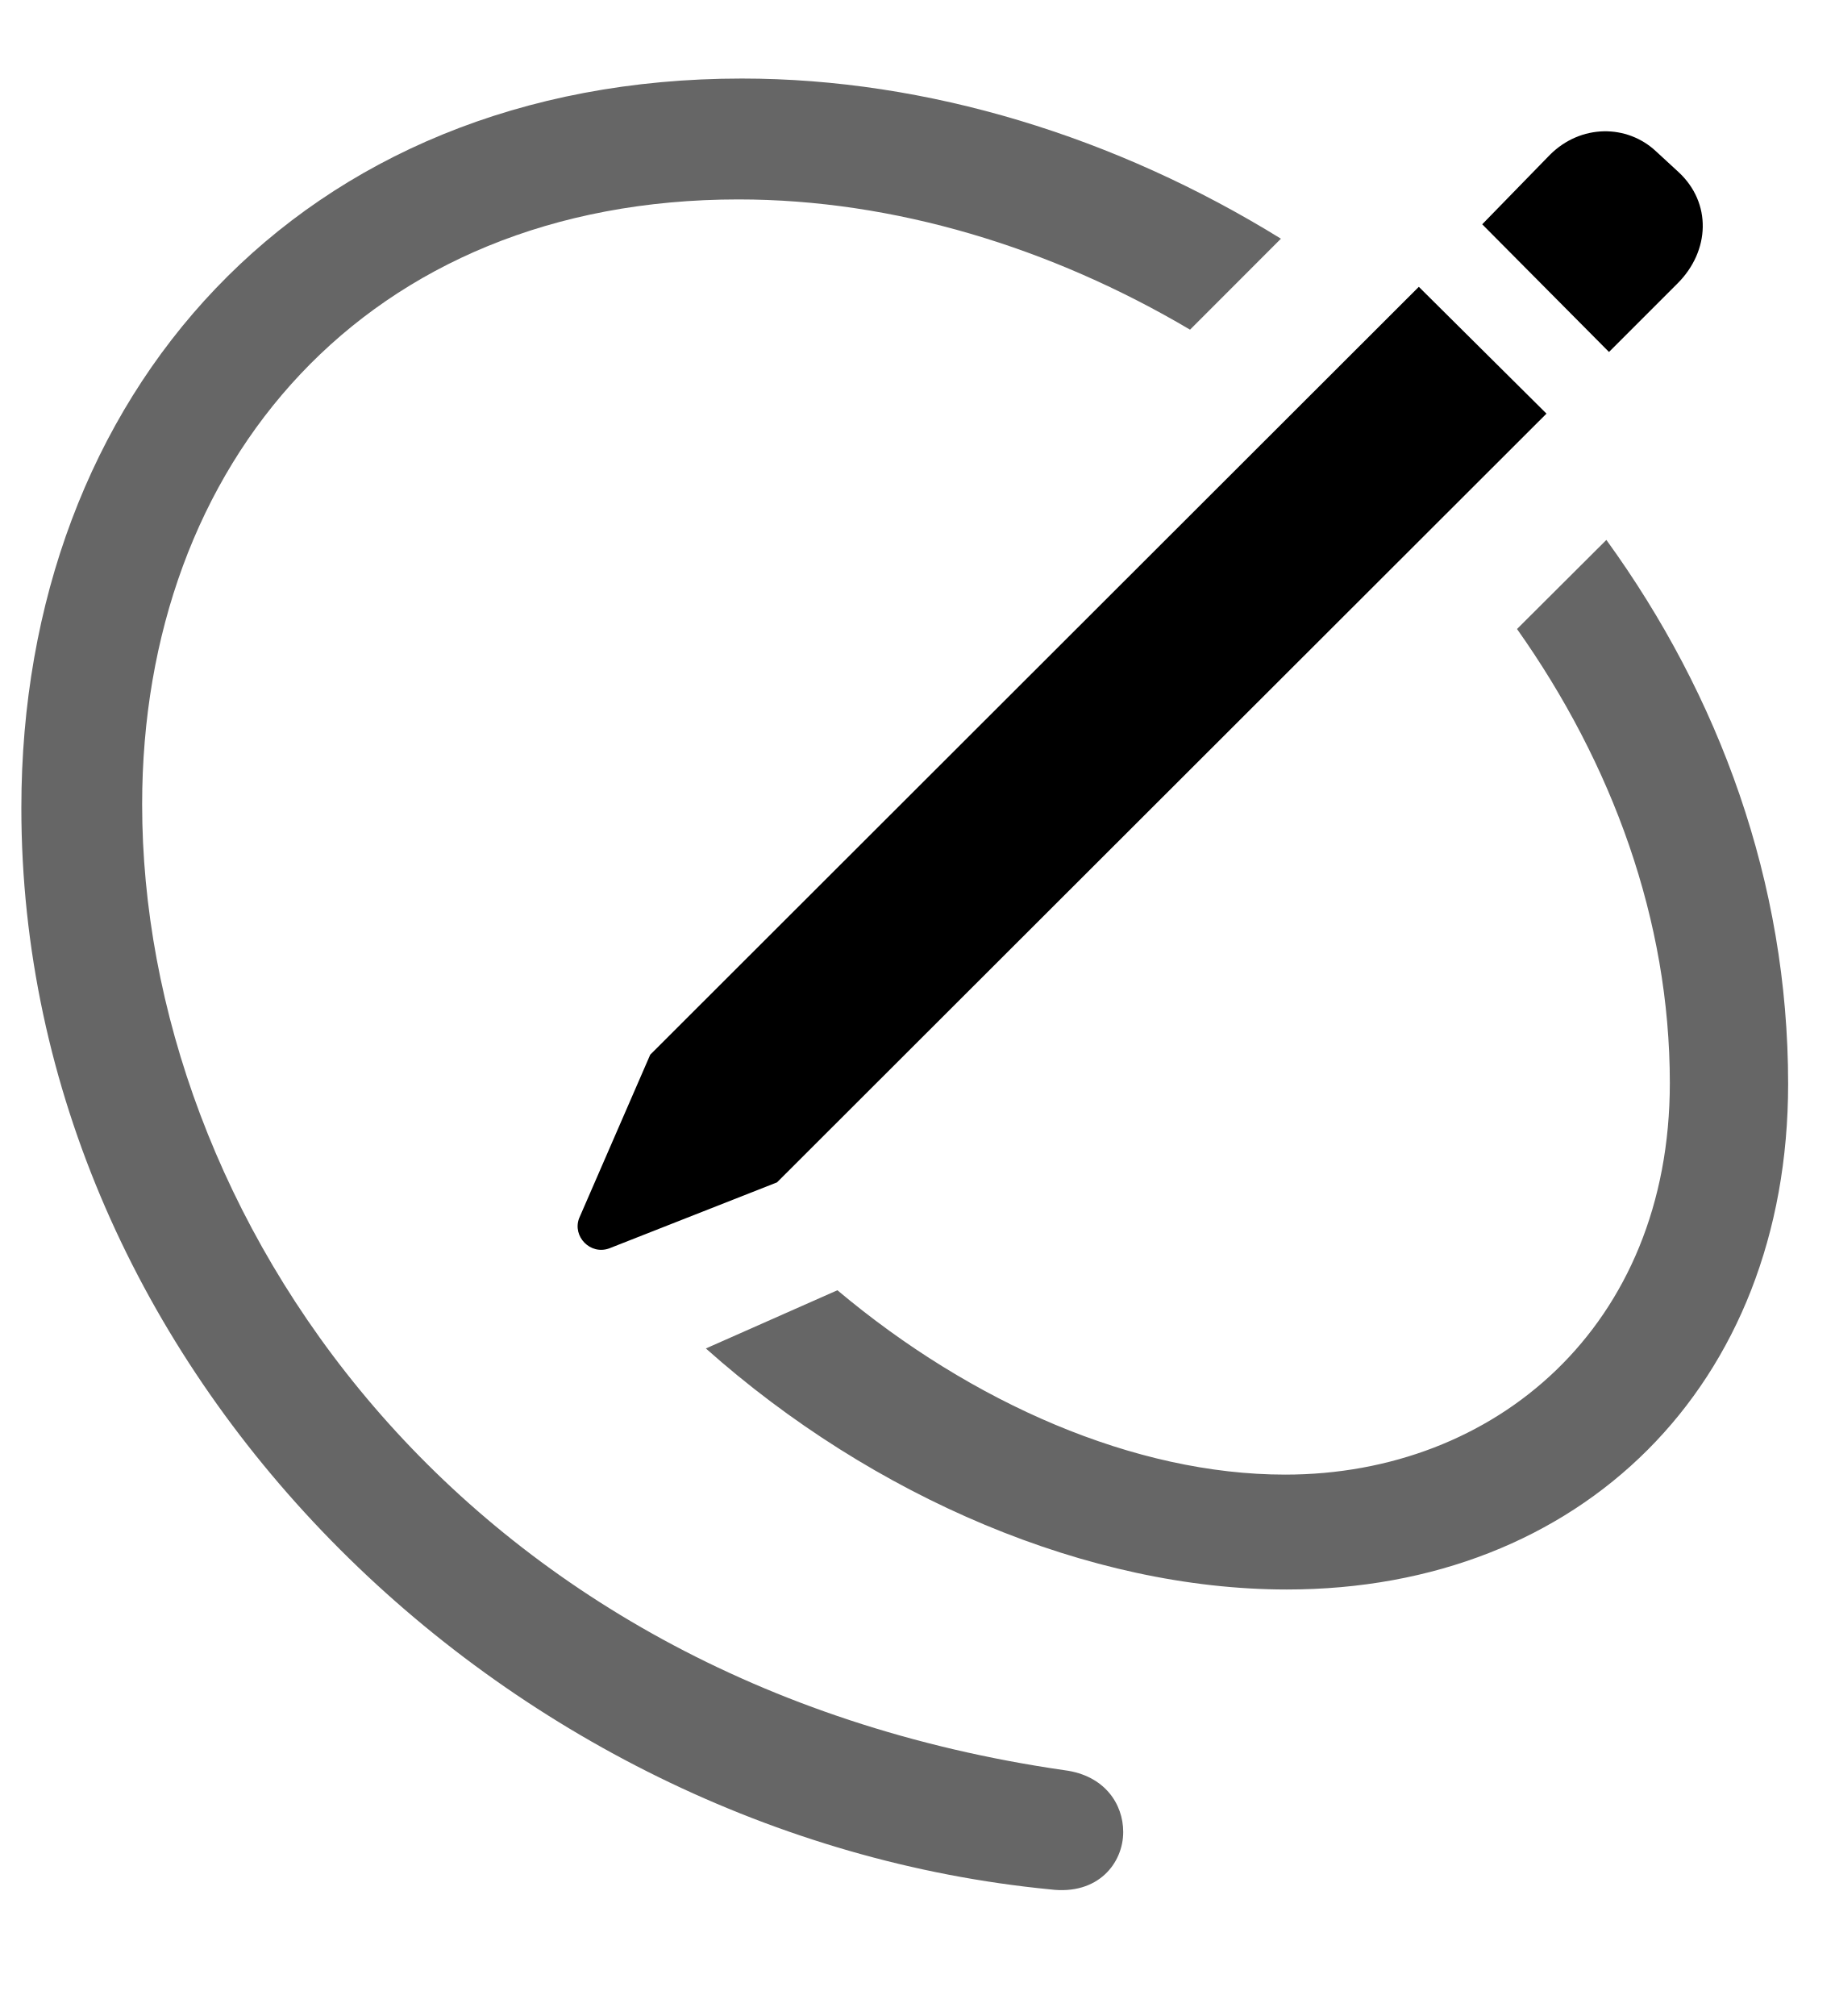
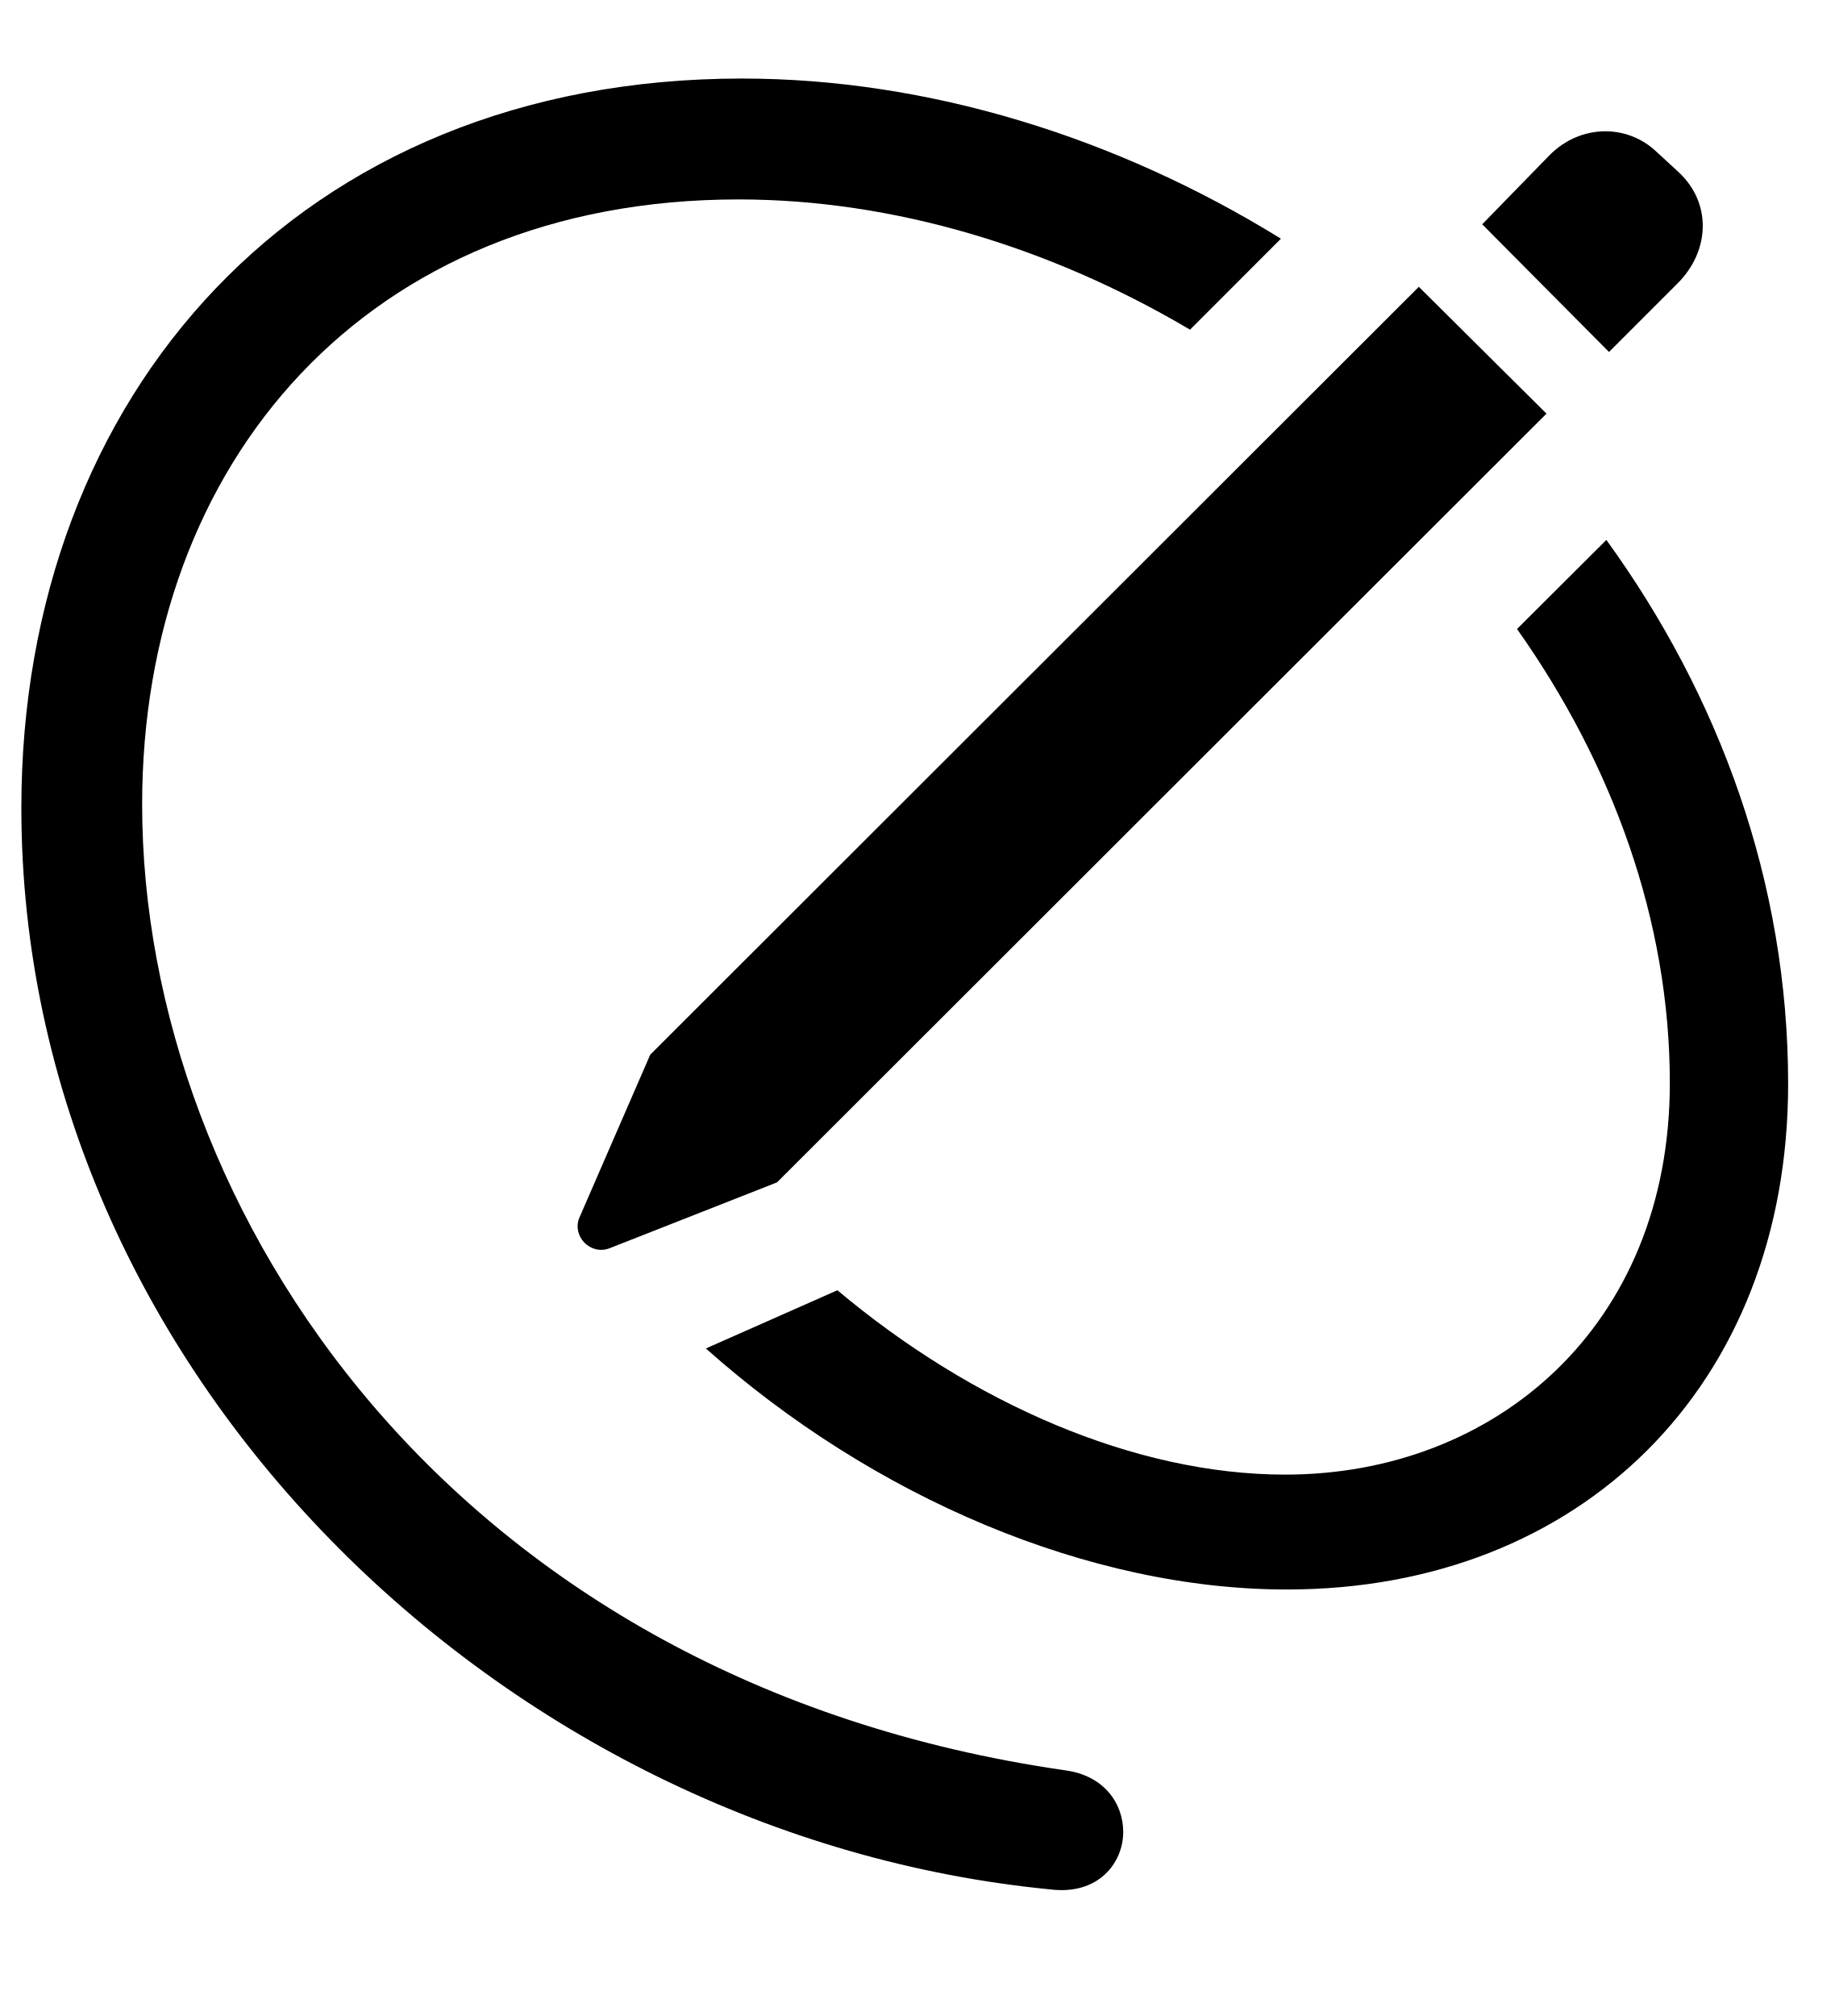
<svg xmlns="http://www.w3.org/2000/svg" viewBox="0 0 25.087 27.567">
-   <path d="M17.519 3.264L16.276 4.508C14.371 3.382 12.224 2.727 10.1 2.727C5.002 2.727 1.944 6.336 1.944 11C1.944 16.567 6.198 23 14.565 24.207C15.104 24.278 15.362 24.664 15.362 25.051C15.362 25.473 15.022 25.918 14.366 25.836C6.889 25.11 0.292 18.758 0.292 11.047C0.292 5.399 4.1 1.074 10.147 1.074C12.688 1.074 15.268 1.873 17.519 3.264ZM24.456 14.821C24.456 18.946 21.62 21.735 17.6 21.735C14.896 21.735 11.943 20.477 9.654 18.439L11.453 17.643C13.29 19.186 15.52 20.164 17.577 20.164C20.448 20.164 22.838 18.137 22.838 14.809C22.838 12.585 22.051 10.442 20.748 8.601L21.97 7.383C23.513 9.512 24.456 12.063 24.456 14.821Z" fill="currentColor" fill-opacity="0.6" stroke="currentColor" stroke-opacity="0.95" stroke-width="0" stroke-linejoin="round" stroke-linecap="round" />
+   <path d="M17.519 3.264L16.276 4.508C14.371 3.382 12.224 2.727 10.1 2.727C5.002 2.727 1.944 6.336 1.944 11C1.944 16.567 6.198 23 14.565 24.207C15.104 24.278 15.362 24.664 15.362 25.051C15.362 25.473 15.022 25.918 14.366 25.836C6.889 25.11 0.292 18.758 0.292 11.047C0.292 5.399 4.1 1.074 10.147 1.074C12.688 1.074 15.268 1.873 17.519 3.264ZM24.456 14.821C24.456 18.946 21.62 21.735 17.6 21.735C14.896 21.735 11.943 20.477 9.654 18.439L11.453 17.643C13.29 19.186 15.52 20.164 17.577 20.164C20.448 20.164 22.838 18.137 22.838 14.809C22.838 12.585 22.051 10.442 20.748 8.601L21.97 7.383C23.513 9.512 24.456 12.063 24.456 14.821Z" fill="currentColor" fill-opacity="1" stroke="currentColor" stroke-opacity="0.95" stroke-width="0" stroke-linejoin="round" stroke-linecap="round" />
  <path d="M10.627 16.168L21.151 5.656L19.405 3.922L8.893 14.422L7.92 16.66C7.827 16.907 8.073 17.164 8.331 17.071ZM22.006 4.813L22.944 3.875C23.389 3.43 23.413 2.774 22.956 2.352L22.651 2.071C22.252 1.696 21.62 1.696 21.198 2.117L20.272 3.067Z" fill="currentColor" fill-opacity="1" stroke="currentColor" stroke-opacity="0.95" stroke-width="0" stroke-linejoin="round" stroke-linecap="round" />
</svg>
